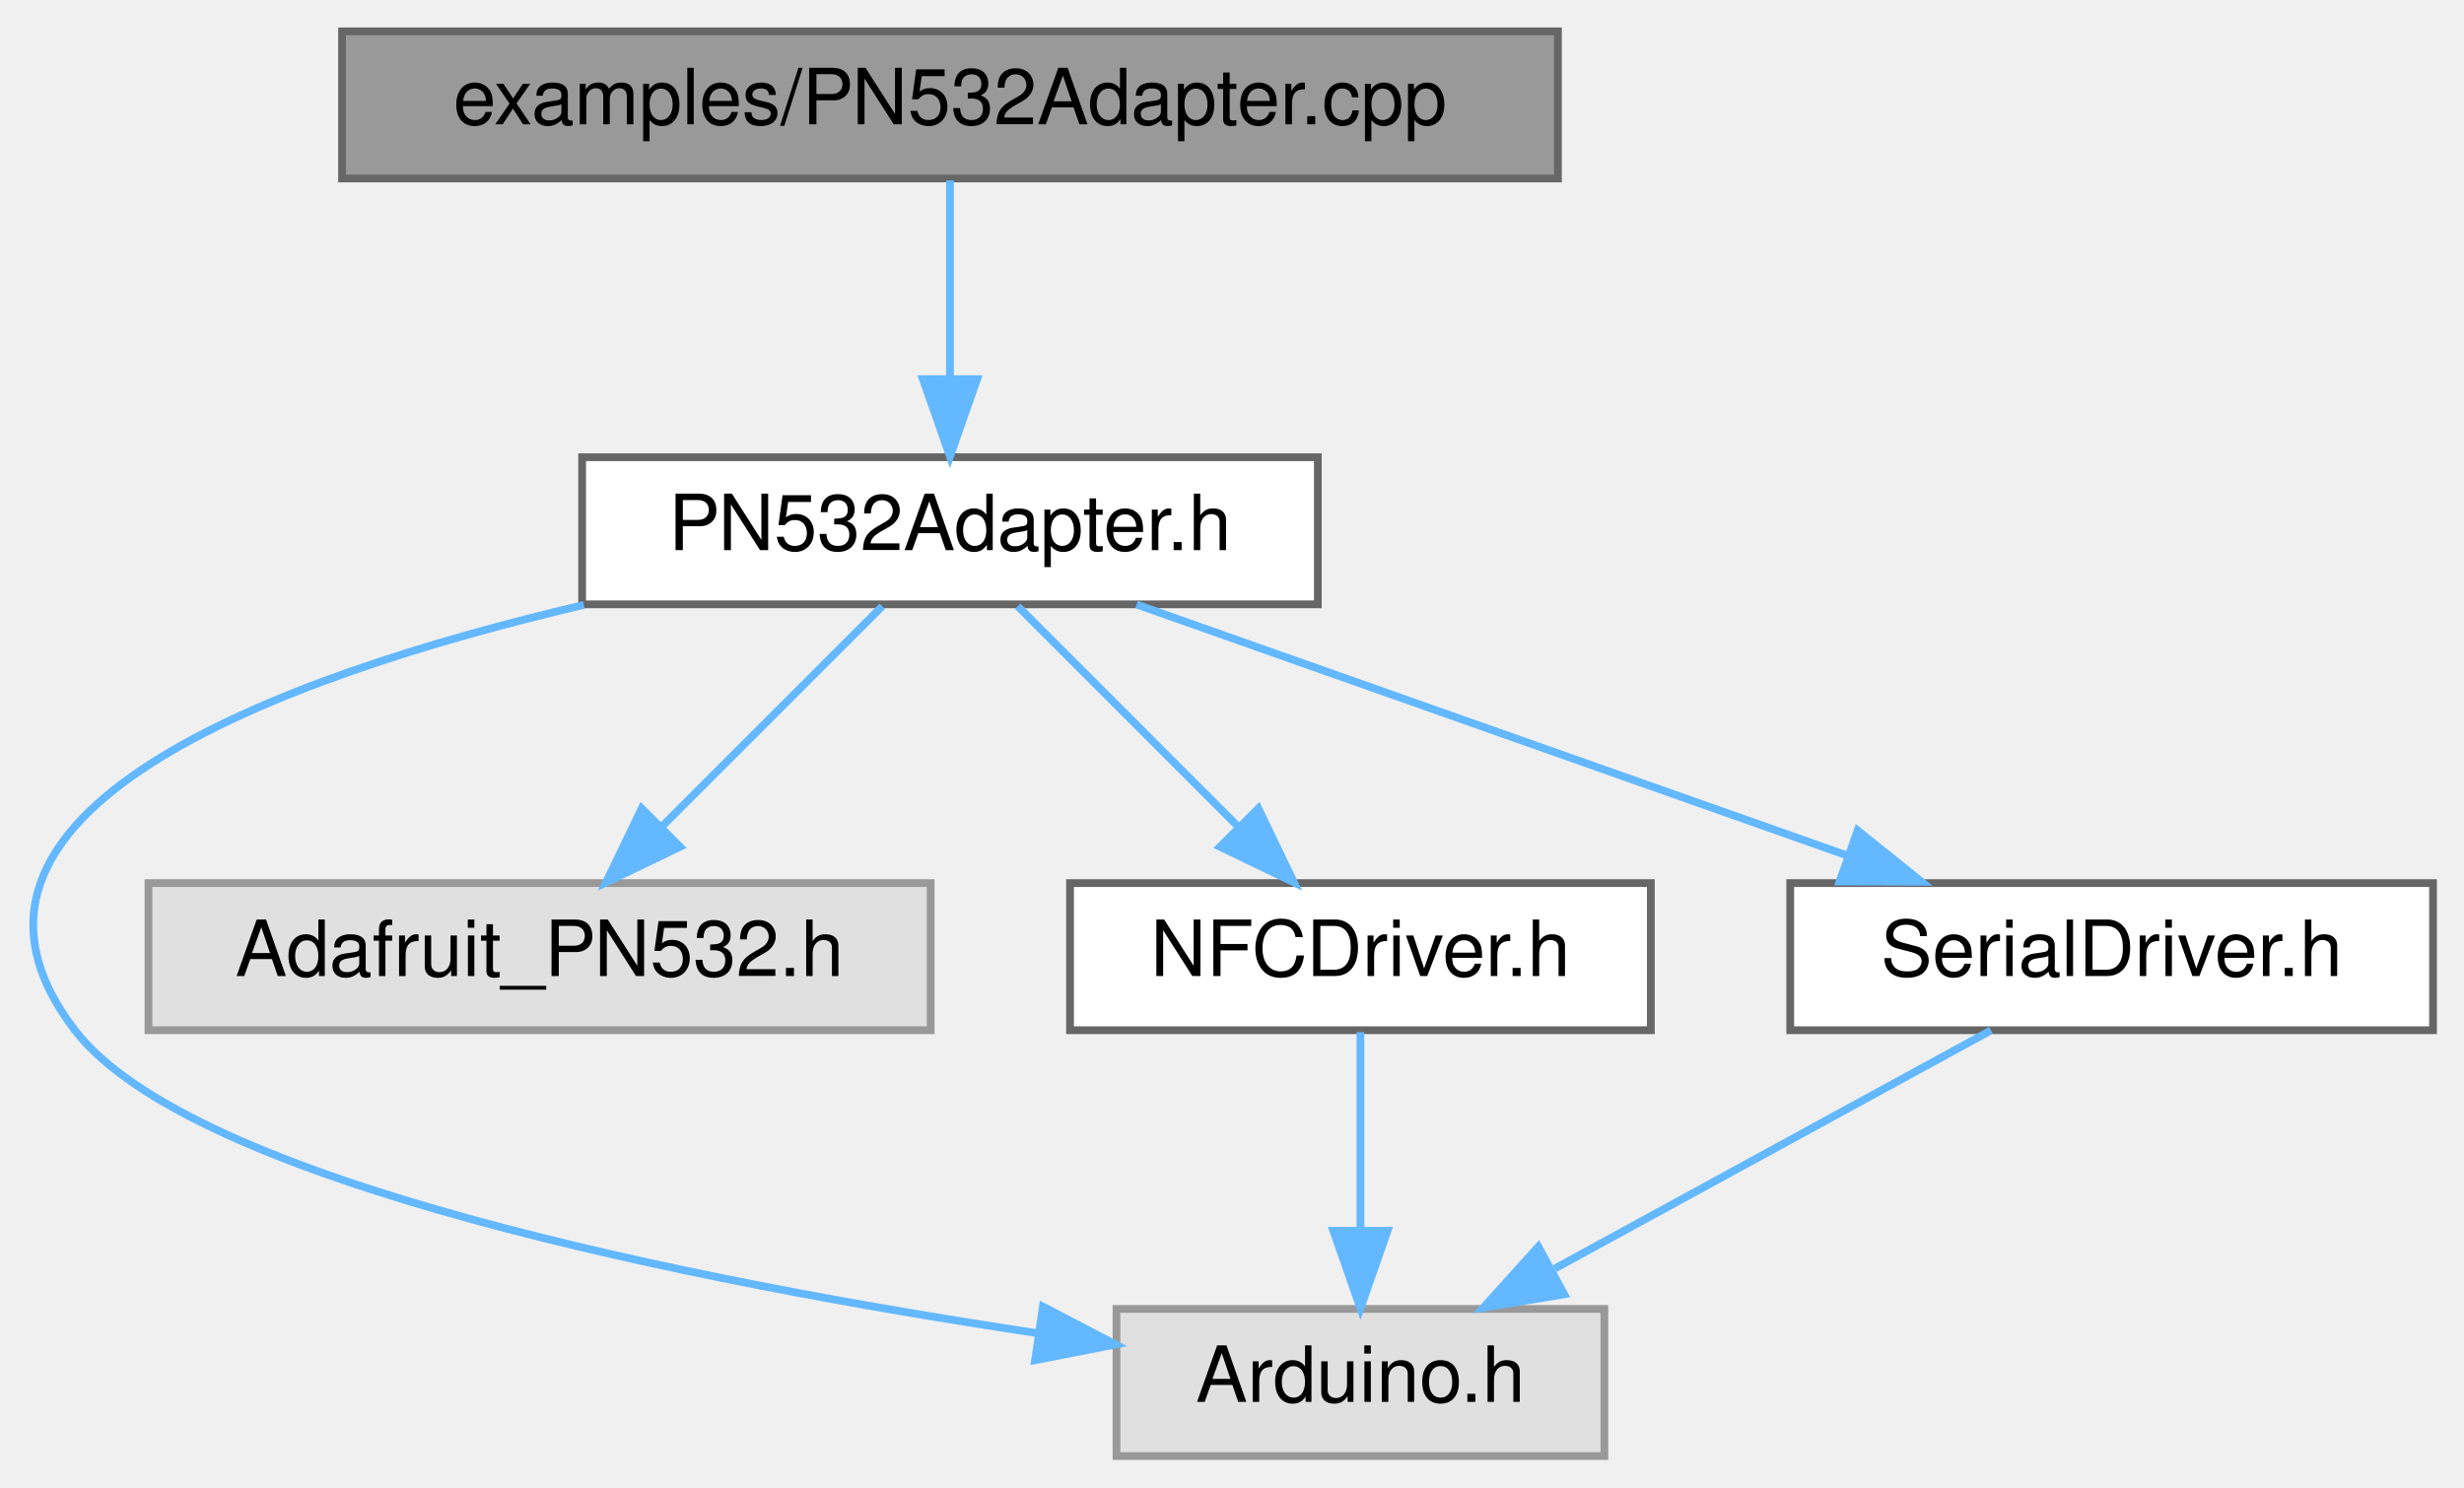
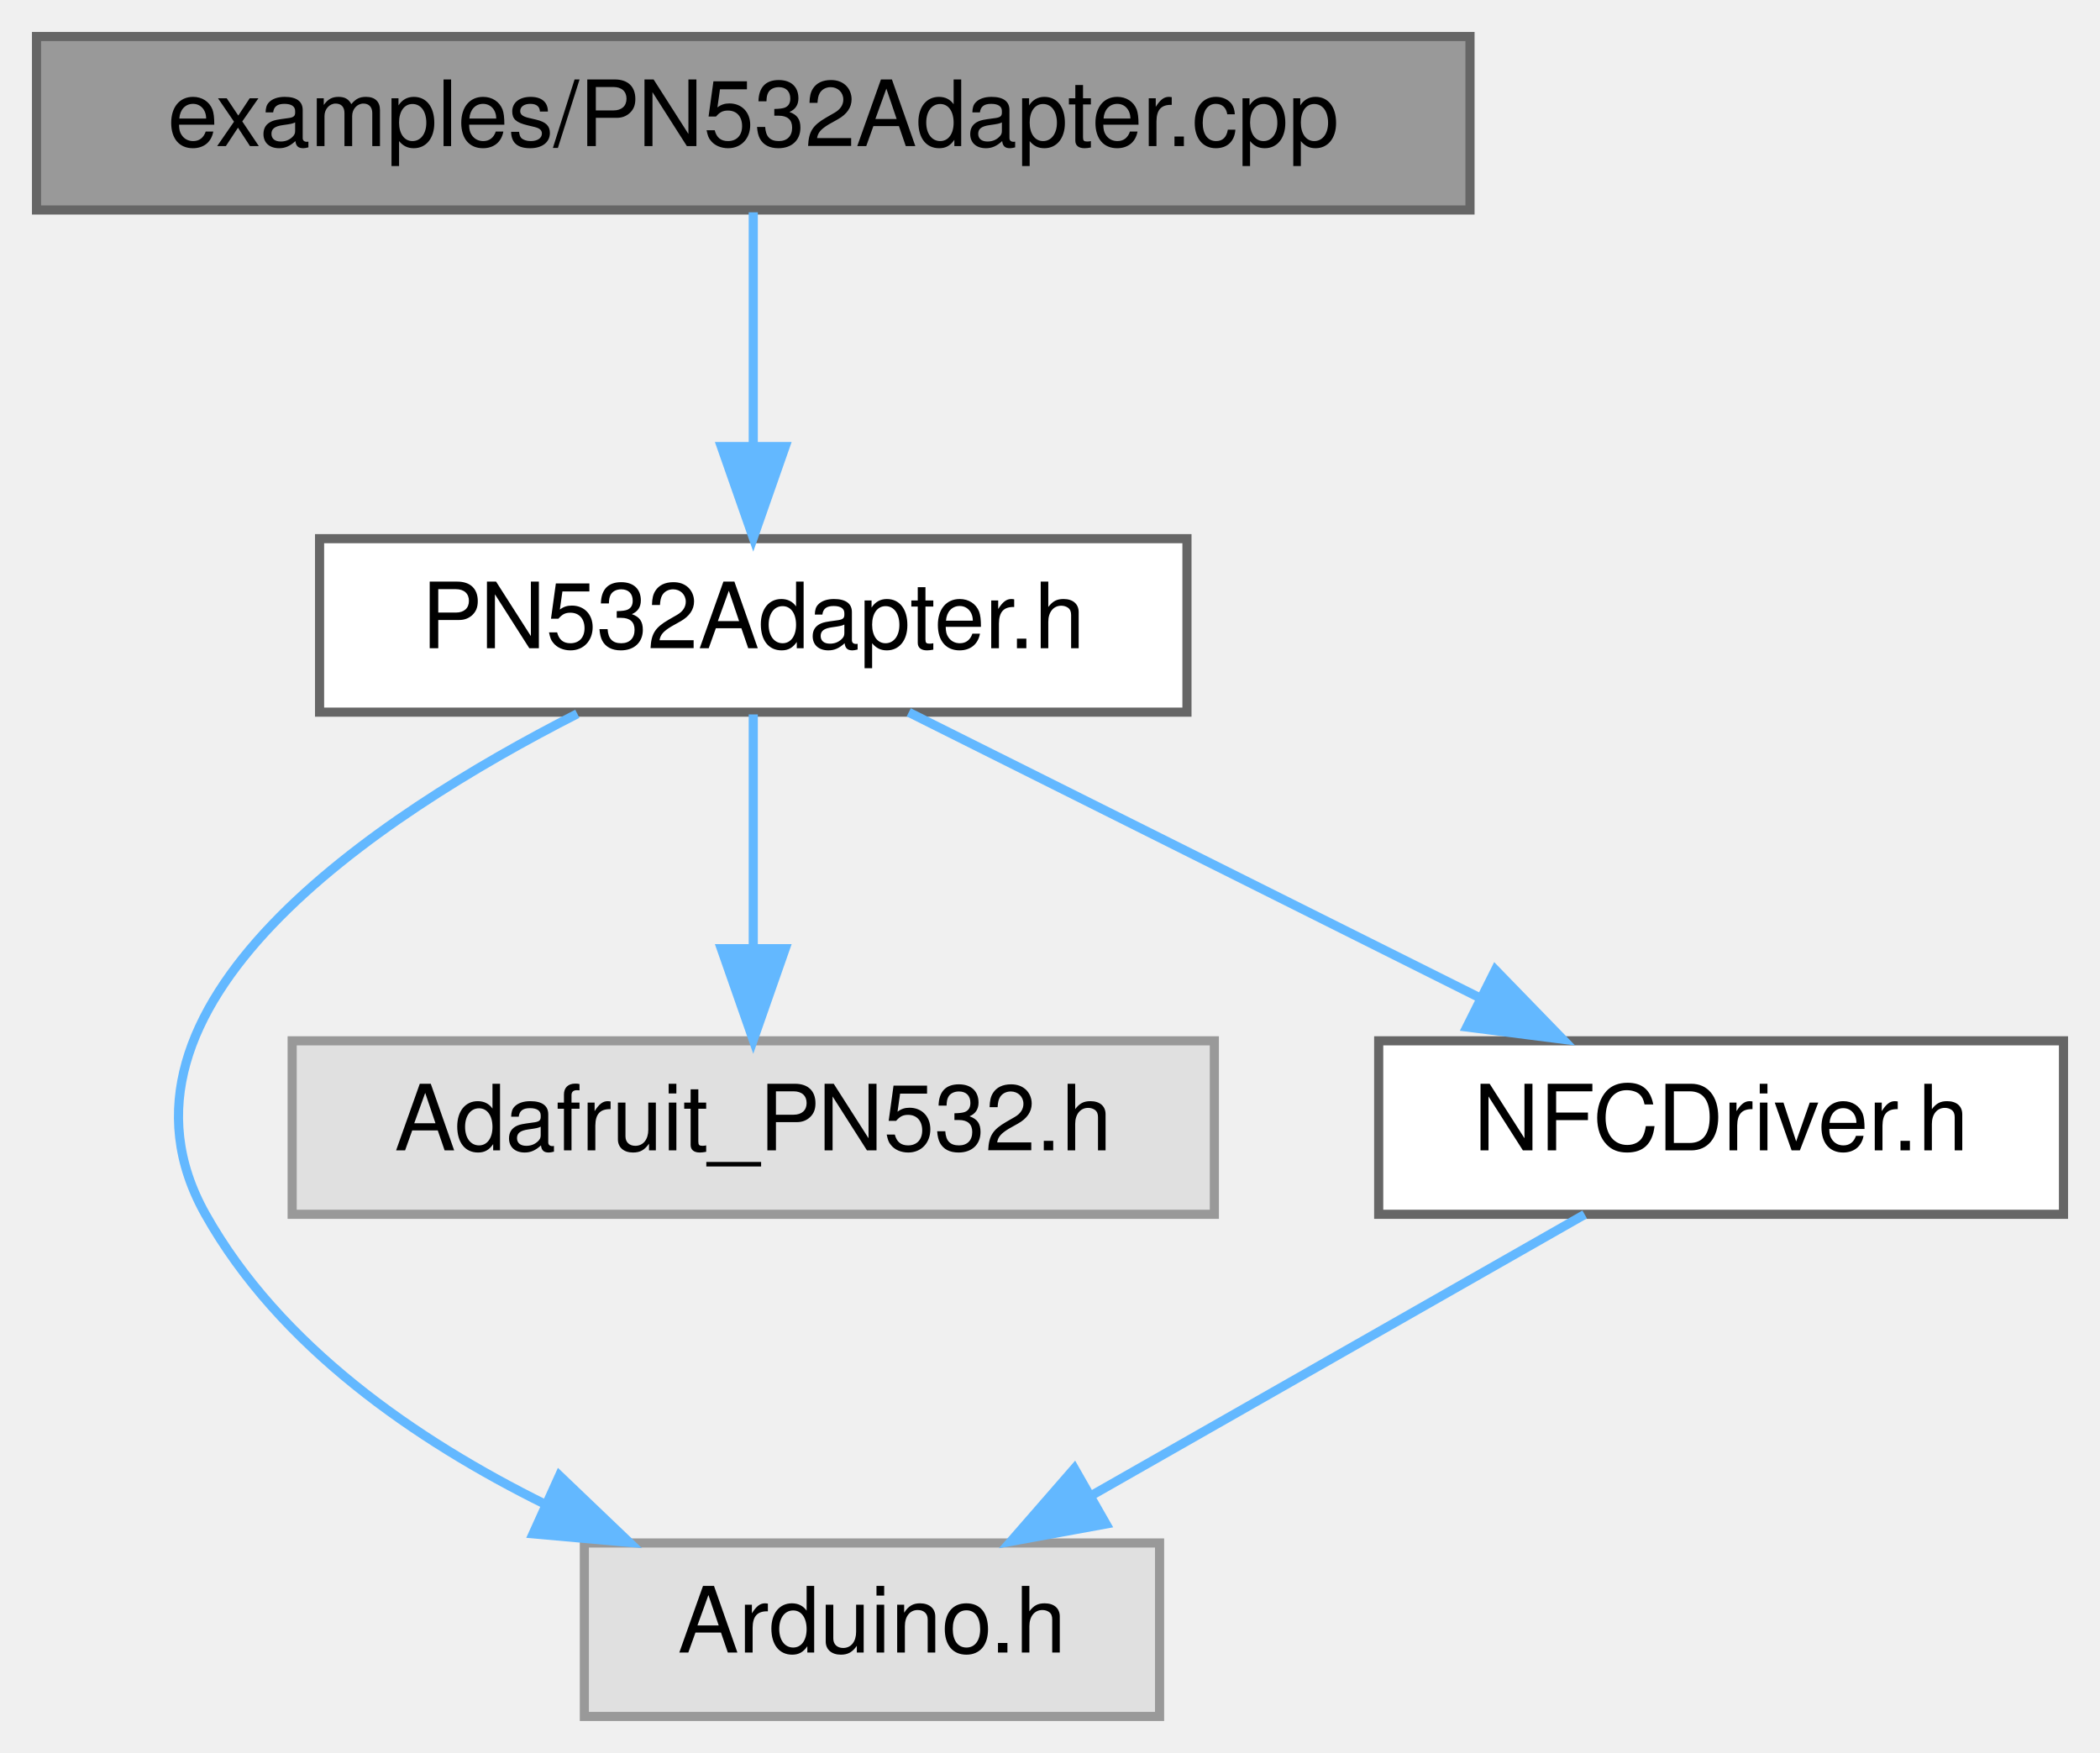
- <svg xmlns="http://www.w3.org/2000/svg" xmlns:xlink="http://www.w3.org/1999/xlink" width="318pt" height="192pt" viewBox="0.00 0.00 318.17 192.00">
+ <svg xmlns="http://www.w3.org/2000/svg" xmlns:xlink="http://www.w3.org/1999/xlink" width="230pt" height="192pt" viewBox="0.00 0.00 230.00 192.00">
  <g id="graph0" class="graph" transform="scale(1 1) rotate(0) translate(4 188)">
    <g id="Node000001" class="node">
      <g id="a_Node000001">
        <a xlink:title=" ">
-           <polygon fill="#999999" stroke="#666666" points="197.17,-184 40.17,-184 40.17,-165 197.17,-165 197.17,-184" />
-           <text text-anchor="middle" x="118.67" y="-172" font-family="Helvetica,sans-Serif" font-size="10.00">examples/PN532Adapter.cpp</text>
+           <polygon fill="#999999" stroke="#666666" points="157,-184 0,-184 0,-165 157,-165 157,-184" />
+           <text text-anchor="middle" x="78.5" y="-172" font-family="Helvetica,sans-Serif" font-size="10.00">examples/PN532Adapter.cpp</text>
        </a>
      </g>
    </g>
    <g id="Node000002" class="node">
      <g id="a_Node000002">
        <a xlink:href="PN532Adapter_8h.html" target="_top" xlink:title=" ">
-           <polygon fill="white" stroke="#666666" points="166.17,-129 71.17,-129 71.17,-110 166.17,-110 166.17,-129" />
-           <text text-anchor="middle" x="118.67" y="-117" font-family="Helvetica,sans-Serif" font-size="10.00">PN532Adapter.h</text>
+           <polygon fill="white" stroke="#666666" points="126,-129 31,-129 31,-110 126,-110 126,-129" />
+           <text text-anchor="middle" x="78.5" y="-117" font-family="Helvetica,sans-Serif" font-size="10.00">PN532Adapter.h</text>
        </a>
      </g>
    </g>
    <g id="edge1_Node000001_Node000002" class="edge">
      <g id="a_edge1_Node000001_Node000002">
        <a xlink:title=" ">
-           <path fill="none" stroke="#63b8ff" d="M118.67,-164.75C118.67,-157.8 118.67,-147.85 118.67,-139.13" />
-           <polygon fill="#63b8ff" stroke="#63b8ff" points="122.17,-139.09 118.67,-129.09 115.17,-139.09 122.17,-139.09" />
+           <path fill="none" stroke="#63b8ff" d="M78.5,-164.75C78.5,-157.8 78.5,-147.85 78.5,-139.13" />
+           <polygon fill="#63b8ff" stroke="#63b8ff" points="82,-139.09 78.5,-129.09 75,-139.09 82,-139.09" />
        </a>
      </g>
    </g>
    <g id="Node000003" class="node">
      <g id="a_Node000003">
        <a xlink:title=" ">
-           <polygon fill="#e0e0e0" stroke="#999999" points="203.17,-19 140.17,-19 140.17,0 203.17,0 203.17,-19" />
-           <text text-anchor="middle" x="171.67" y="-7" font-family="Helvetica,sans-Serif" font-size="10.00">Arduino.h</text>
+           <polygon fill="#e0e0e0" stroke="#999999" points="123,-19 60,-19 60,0 123,0 123,-19" />
+           <text text-anchor="middle" x="91.5" y="-7" font-family="Helvetica,sans-Serif" font-size="10.00">Arduino.h</text>
        </a>
      </g>
    </g>
    <g id="edge2_Node000002_Node000003" class="edge">
      <g id="a_edge2_Node000002_Node000003">
        <a xlink:title=" ">
-           <path fill="none" stroke="#63b8ff" d="M71.39,-109.93C31.54,-100.56 -15.84,-83.03 5.67,-55 20.72,-35.39 85.84,-22.52 129.91,-15.88" />
-           <polygon fill="#63b8ff" stroke="#63b8ff" points="130.67,-19.31 140.06,-14.41 129.66,-12.38 130.67,-19.31" />
+           <path fill="none" stroke="#63b8ff" d="M59.23,-109.82C37.2,-98.59 5.73,-77.75 18.5,-55 26.61,-40.56 41.51,-30.26 55.75,-23.22" />
+           <polygon fill="#63b8ff" stroke="#63b8ff" points="57.27,-26.38 64.93,-19.06 54.38,-20 57.27,-26.38" />
        </a>
      </g>
    </g>
    <g id="Node000004" class="node">
      <g id="a_Node000004">
        <a xlink:title=" ">
-           <polygon fill="#e0e0e0" stroke="#999999" points="116.17,-74 15.17,-74 15.17,-55 116.17,-55 116.17,-74" />
-           <text text-anchor="middle" x="65.67" y="-62" font-family="Helvetica,sans-Serif" font-size="10.00">Adafruit_PN532.h</text>
+           <polygon fill="#e0e0e0" stroke="#999999" points="129,-74 28,-74 28,-55 129,-55 129,-74" />
+           <text text-anchor="middle" x="78.5" y="-62" font-family="Helvetica,sans-Serif" font-size="10.00">Adafruit_PN532.h</text>
        </a>
      </g>
    </g>
    <g id="edge3_Node000002_Node000004" class="edge">
      <g id="a_edge3_Node000002_Node000004">
        <a xlink:title=" ">
-           <path fill="none" stroke="#63b8ff" d="M109.92,-109.75C102.2,-102.03 90.77,-90.6 81.45,-81.28" />
-           <polygon fill="#63b8ff" stroke="#63b8ff" points="83.81,-78.69 74.26,-74.09 78.86,-83.64 83.81,-78.69" />
+           <path fill="none" stroke="#63b8ff" d="M78.5,-109.75C78.5,-102.8 78.5,-92.85 78.5,-84.13" />
+           <polygon fill="#63b8ff" stroke="#63b8ff" points="82,-84.09 78.5,-74.09 75,-84.09 82,-84.09" />
        </a>
      </g>
    </g>
    <g id="Node000005" class="node">
      <g id="a_Node000005">
        <a xlink:href="NFCDriver_8h.html" target="_top" xlink:title=" ">
-           <polygon fill="white" stroke="#666666" points="209.17,-74 134.17,-74 134.17,-55 209.17,-55 209.17,-74" />
-           <text text-anchor="middle" x="171.67" y="-62" font-family="Helvetica,sans-Serif" font-size="10.00">NFCDriver.h</text>
+           <polygon fill="white" stroke="#666666" points="222,-74 147,-74 147,-55 222,-55 222,-74" />
+           <text text-anchor="middle" x="184.5" y="-62" font-family="Helvetica,sans-Serif" font-size="10.00">NFCDriver.h</text>
        </a>
      </g>
    </g>
    <g id="edge4_Node000002_Node000005" class="edge">
      <g id="a_edge4_Node000002_Node000005">
        <a xlink:title=" ">
-           <path fill="none" stroke="#63b8ff" d="M127.42,-109.75C135.14,-102.03 146.57,-90.6 155.89,-81.28" />
-           <polygon fill="#63b8ff" stroke="#63b8ff" points="158.49,-83.64 163.08,-74.09 153.54,-78.69 158.49,-83.64" />
-         </a>
-       </g>
-     </g>
-     <g id="Node000006" class="node">
-       <g id="a_Node000006">
-         <a xlink:href="SerialDriver_8h.html" target="_top" xlink:title=" ">
-           <polygon fill="white" stroke="#666666" points="310.17,-74 227.17,-74 227.17,-55 310.17,-55 310.17,-74" />
-           <text text-anchor="middle" x="268.67" y="-62" font-family="Helvetica,sans-Serif" font-size="10.00">SerialDriver.h</text>
-         </a>
-       </g>
-     </g>
-     <g id="edge6_Node000002_Node000006" class="edge">
-       <g id="a_edge6_Node000002_Node000006">
-         <a xlink:title=" ">
-           <path fill="none" stroke="#63b8ff" d="M142.77,-109.98C167.55,-101.23 206.37,-87.51 234.36,-77.62" />
-           <polygon fill="#63b8ff" stroke="#63b8ff" points="235.87,-80.8 244.13,-74.17 233.54,-74.2 235.87,-80.8" />
+           <path fill="none" stroke="#63b8ff" d="M95.53,-109.98C112.43,-101.54 138.56,-88.47 158.14,-78.68" />
+           <polygon fill="#63b8ff" stroke="#63b8ff" points="159.78,-81.77 167.16,-74.17 156.65,-75.51 159.78,-81.77" />
        </a>
      </g>
    </g>
    <g id="edge5_Node000005_Node000003" class="edge">
      <g id="a_edge5_Node000005_Node000003">
        <a xlink:title=" ">
-           <path fill="none" stroke="#63b8ff" d="M171.67,-54.75C171.67,-47.8 171.67,-37.85 171.67,-29.13" />
-           <polygon fill="#63b8ff" stroke="#63b8ff" points="175.17,-29.09 171.67,-19.09 168.17,-29.09 175.17,-29.09" />
-         </a>
-       </g>
-     </g>
-     <g id="edge7_Node000006_Node000003" class="edge">
-       <g id="a_edge7_Node000006_Node000003">
-         <a xlink:title=" ">
-           <path fill="none" stroke="#63b8ff" d="M253.09,-54.98C237.9,-46.69 214.57,-33.94 196.77,-24.22" />
-           <polygon fill="#63b8ff" stroke="#63b8ff" points="197.99,-20.89 187.54,-19.17 194.64,-27.04 197.99,-20.89" />
+           <path fill="none" stroke="#63b8ff" d="M169.56,-54.98C155,-46.69 132.63,-33.94 115.57,-24.22" />
+           <polygon fill="#63b8ff" stroke="#63b8ff" points="117.14,-21.08 106.71,-19.17 113.67,-27.16 117.14,-21.08" />
        </a>
      </g>
    </g>
  </g>
</svg>
